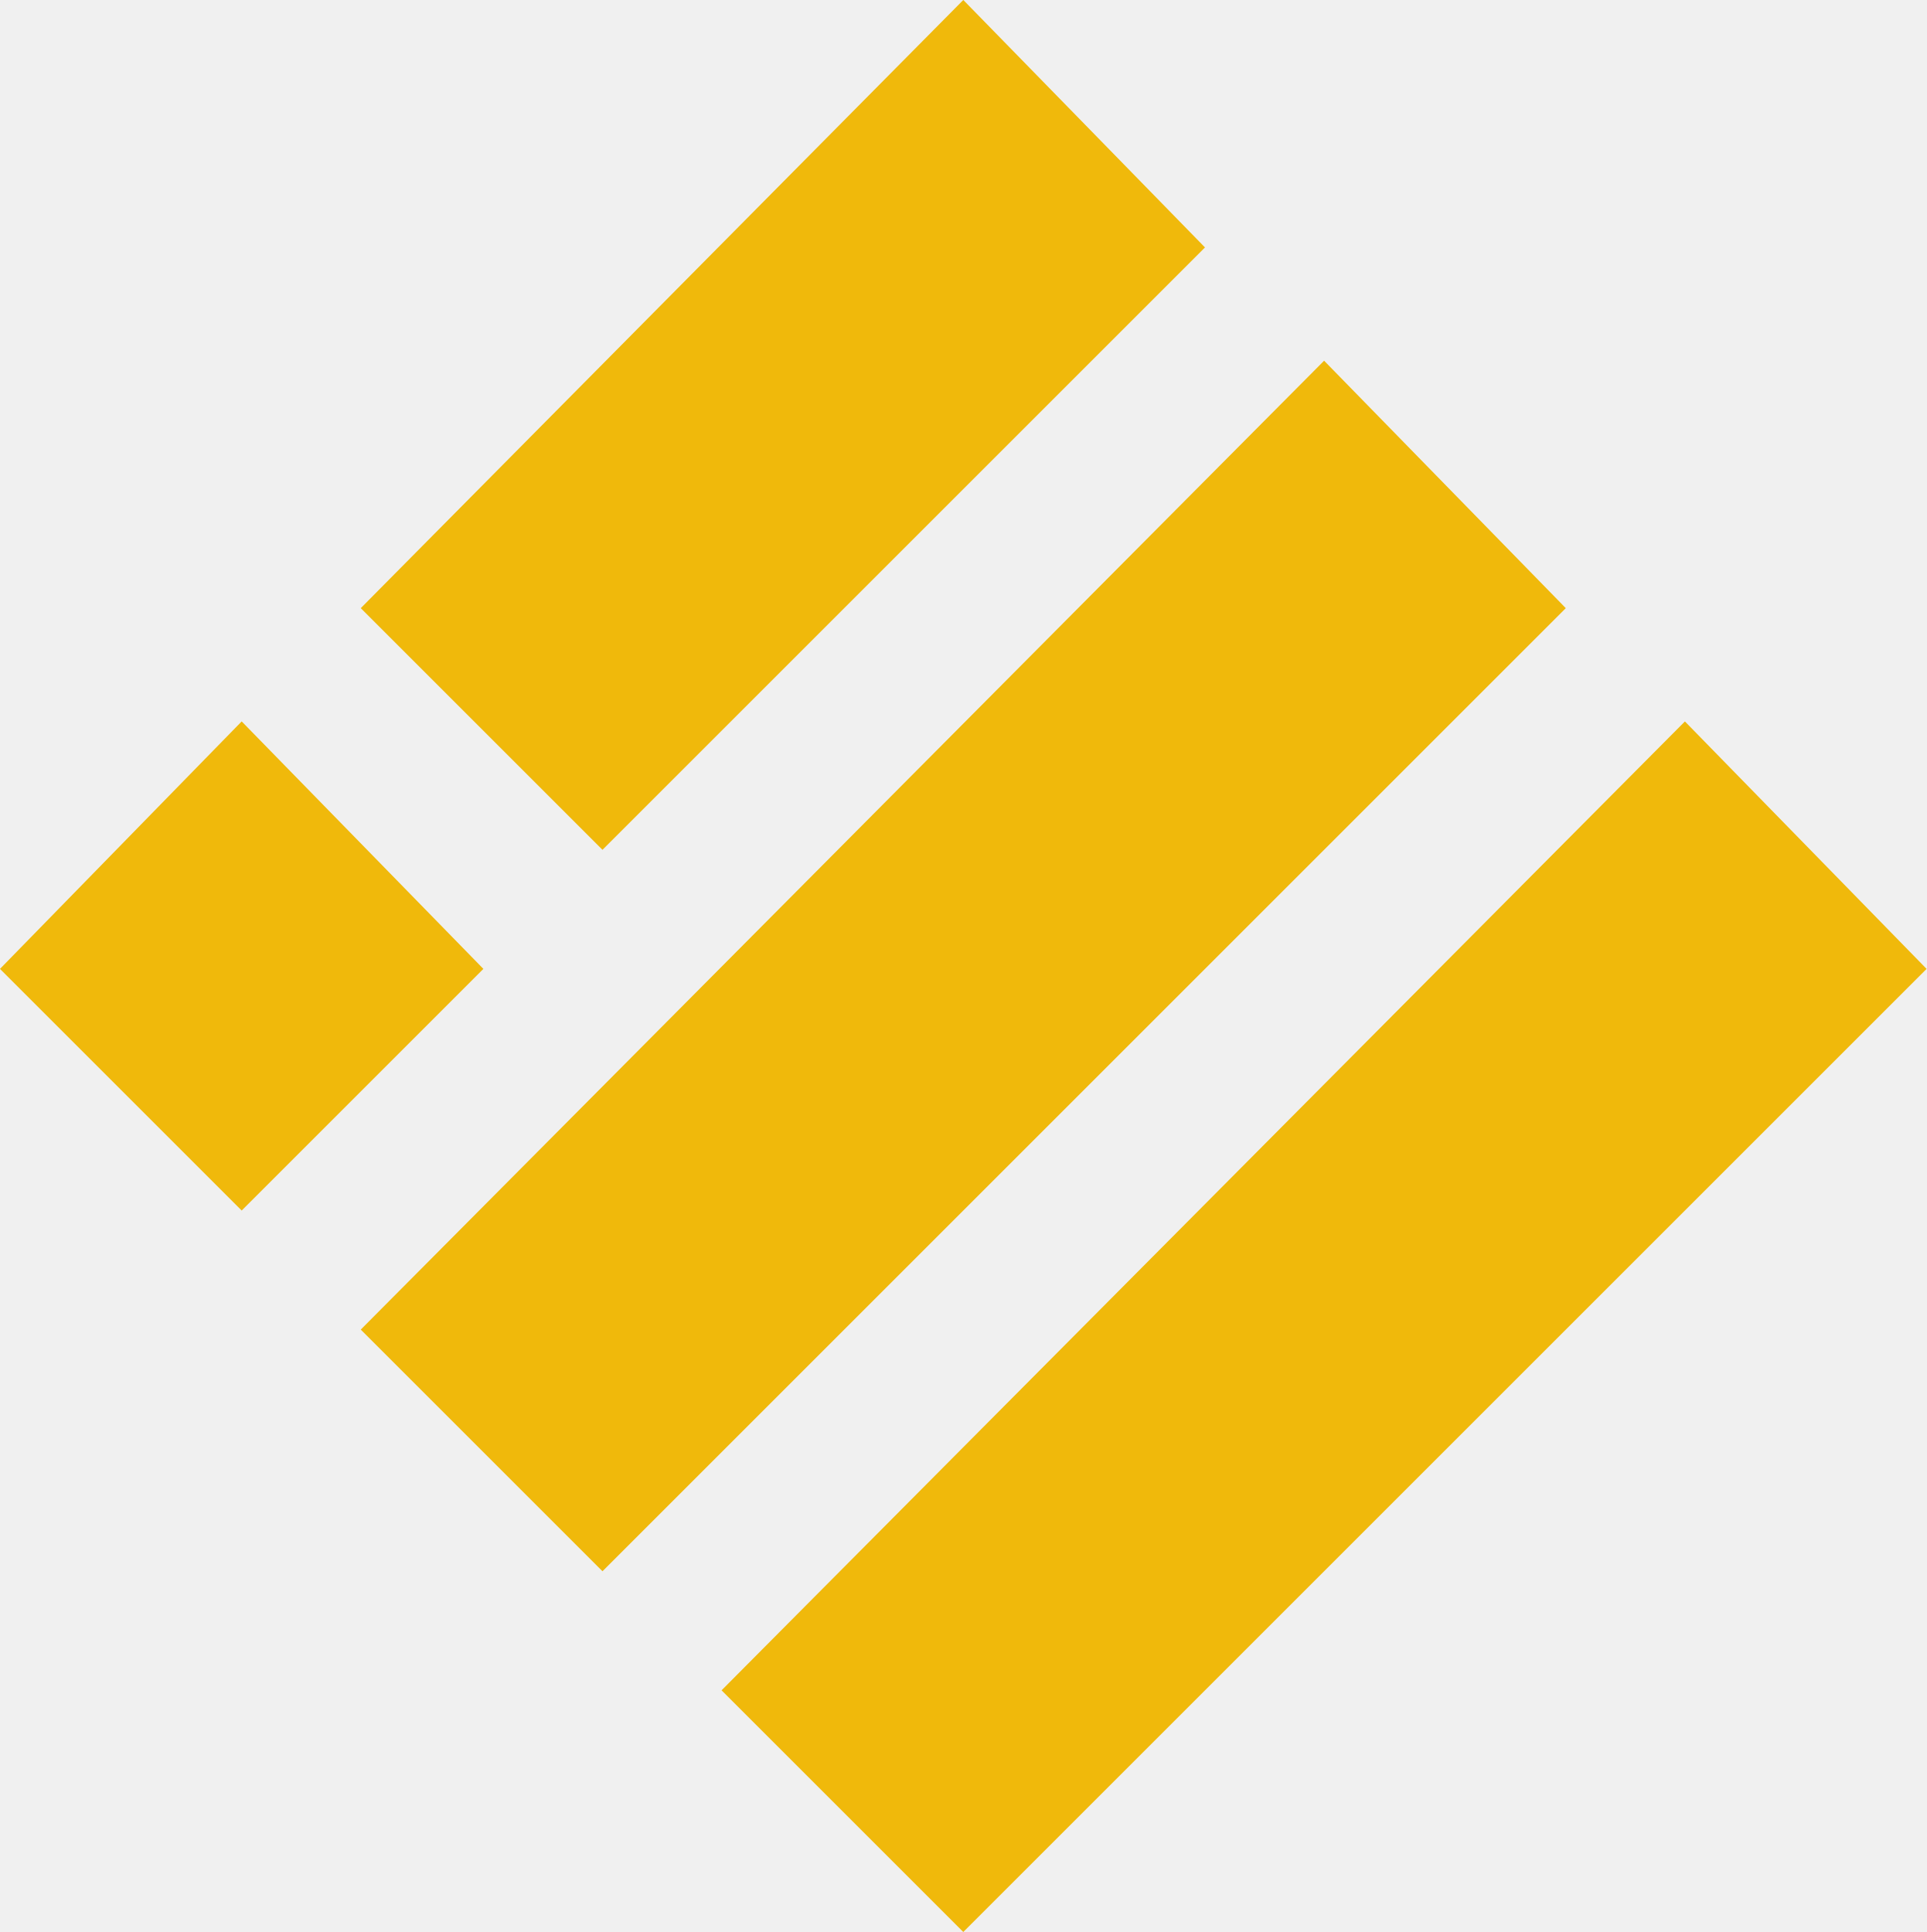
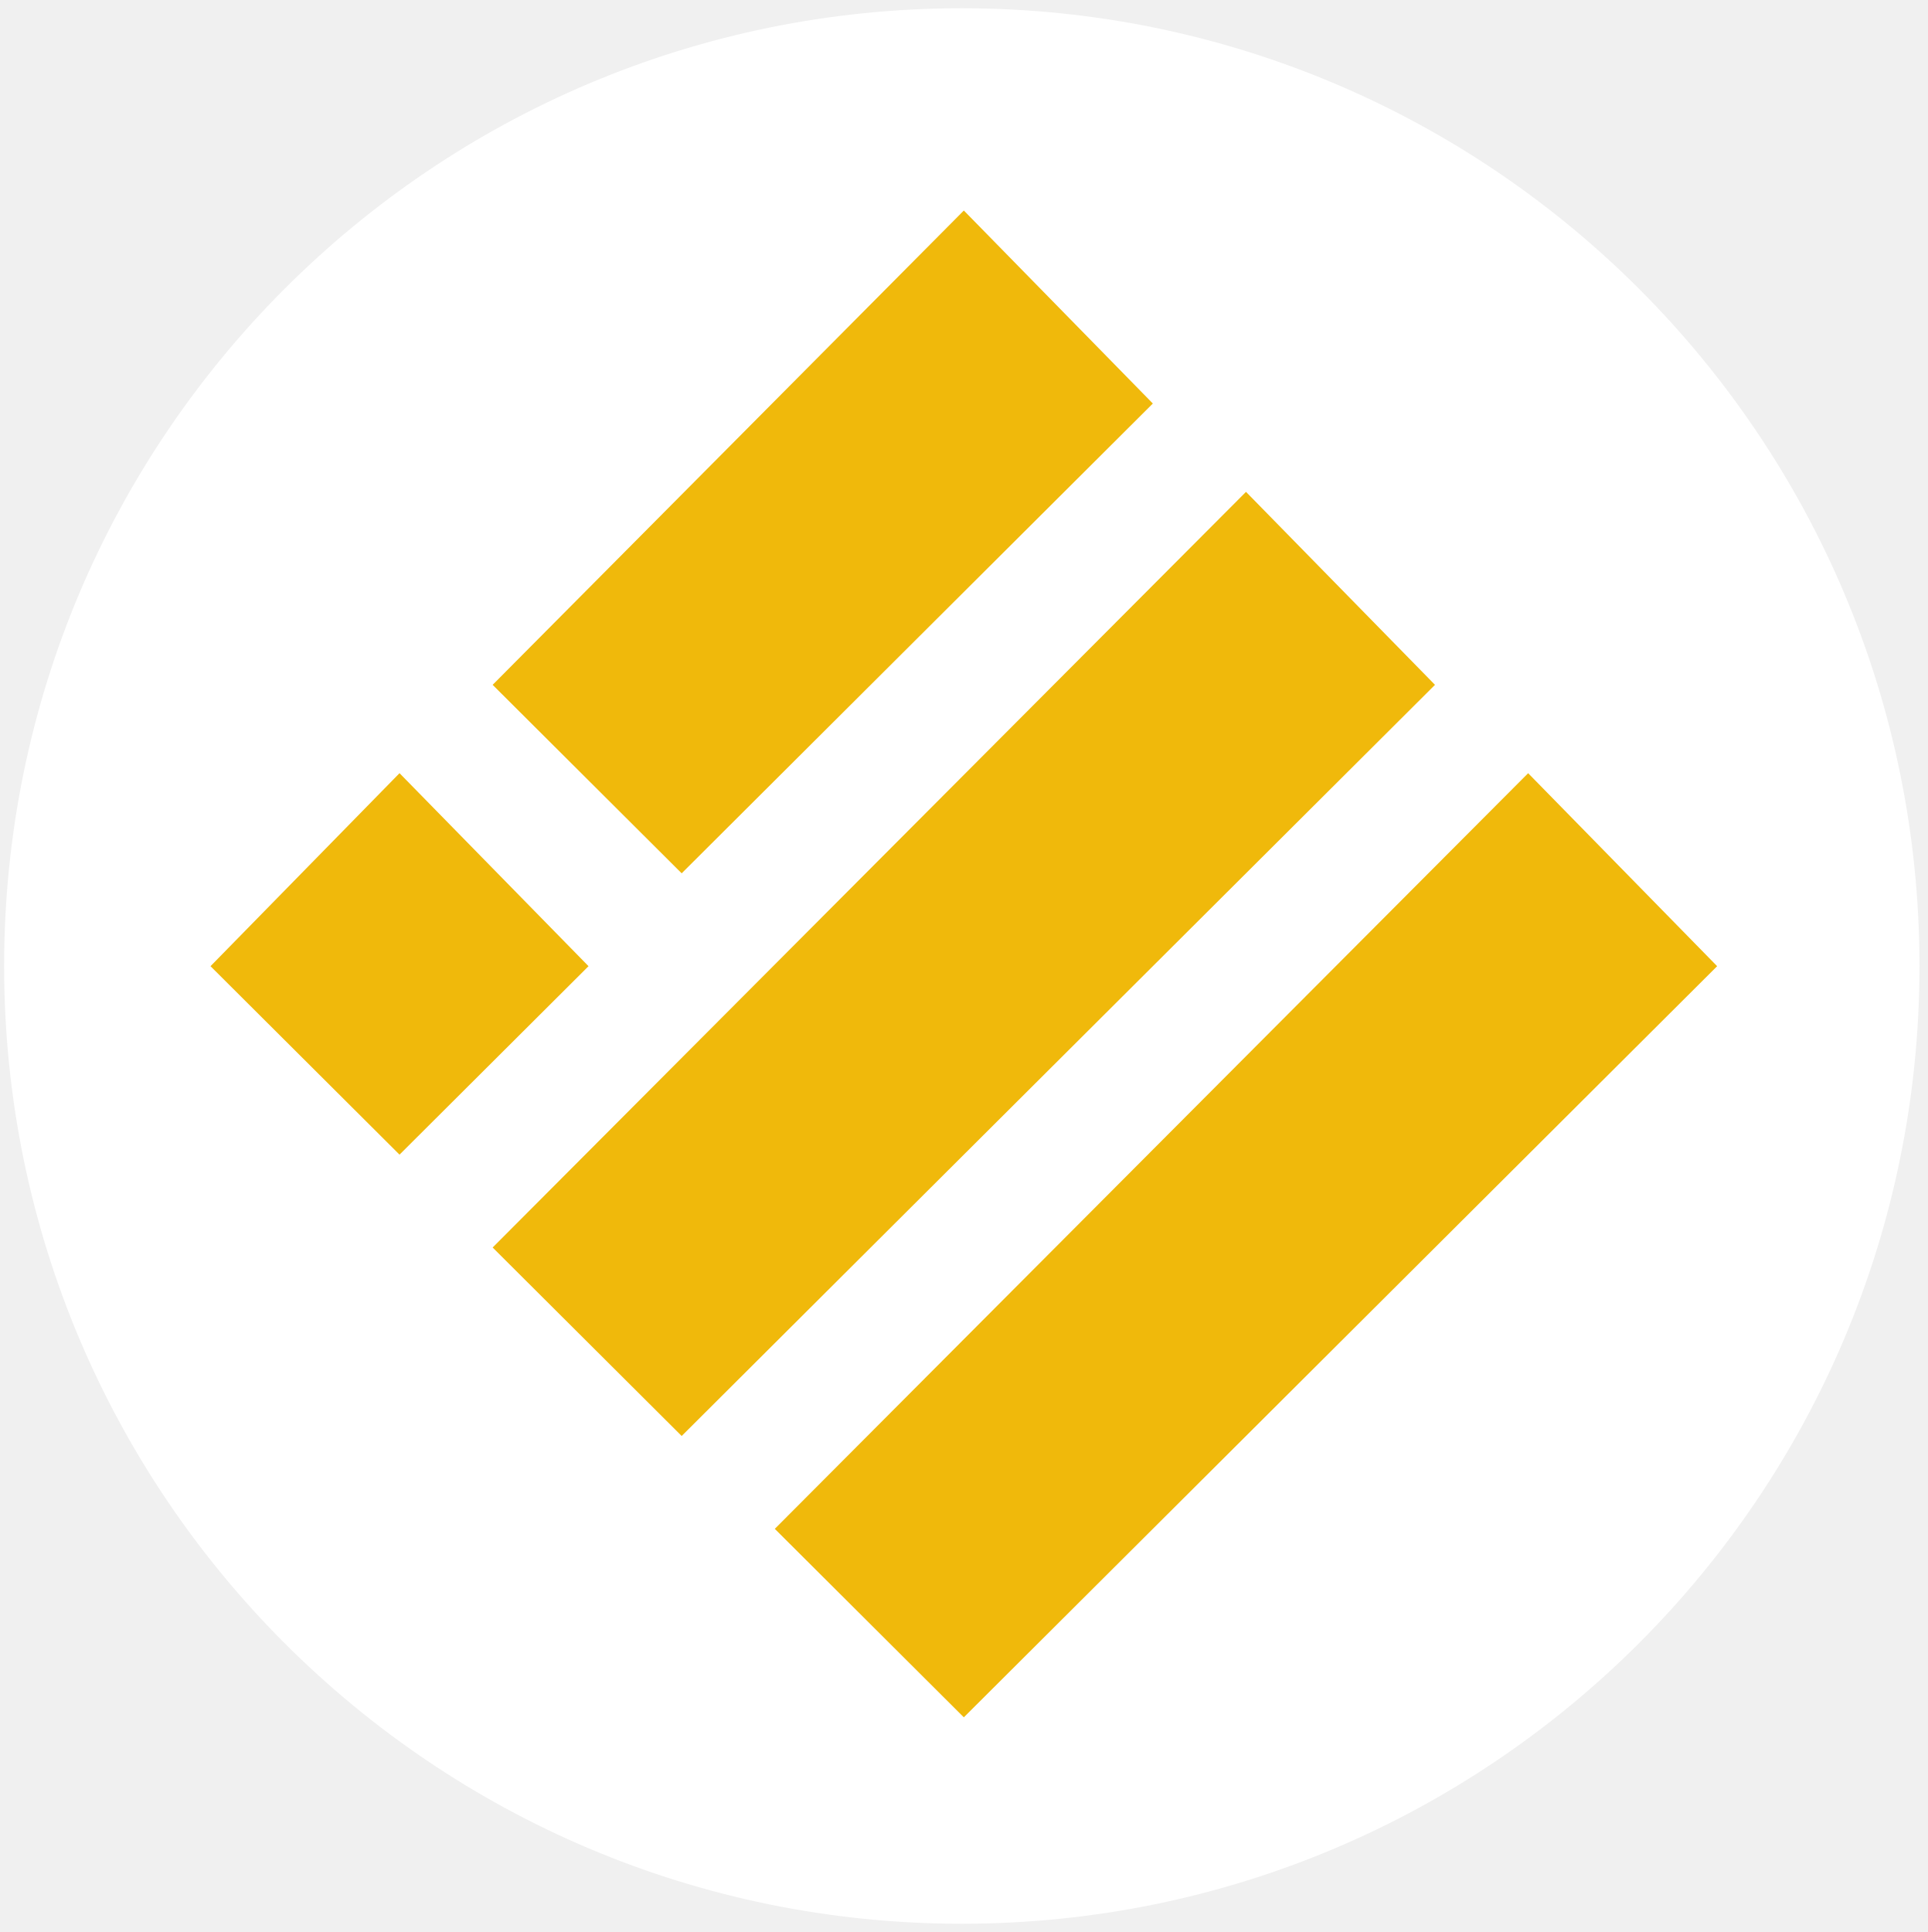
- <svg xmlns="http://www.w3.org/2000/svg" viewBox="0 0 336.41 337.42">
+ <svg xmlns="http://www.w3.org/2000/svg" width="467" height="468" overflow="hidden">
  <defs>
-     <style>.cls-1{fill:#f0b90b;stroke:#f0b90b;}</style>
+     <clipPath id="clip0">
+       <rect x="2012" y="1058" width="467" height="468" />
+     </clipPath>
+     <clipPath id="clip1">
+       <rect x="2062" y="1108" width="366" height="366" />
+     </clipPath>
+     <clipPath id="clip2">
+       <rect x="2062" y="1108" width="366" height="366" />
+     </clipPath>
+     <clipPath id="clip3">
+       <rect x="2062" y="1108" width="366" height="366" />
+     </clipPath>
  </defs>
-   <g id="Layer_2" data-name="Layer 2">
-     <g id="Layer_1-2" data-name="Layer 1">
-       <path class="cls-1" d="M168.2.71l41.5,42.5L105.2,147.71l-41.5-41.5Z" />
-       <path class="cls-1" d="M231.2,63.71l41.5,42.5L105.2,273.71l-41.5-41.5Z" />
-       <path class="cls-1" d="M42.2,126.71l41.5,42.5-41.5,41.5L.7,169.21Z" />
-       <path class="cls-1" d="M294.2,126.71l41.5,42.5L168.2,336.71l-41.5-41.5Z" />
+   <g clip-path="url(#clip0)" transform="translate(-2012 -1058)">
+     <path d="M2013 1292C2013 1163.87 2116.87 1060 2245 1060 2373.13 1060 2477 1163.87 2477 1292 2477 1420.13 2373.13 1524 2245 1524 2116.87 1524 2013 1420.13 2013 1292Z" fill="#FFFFFF" fill-rule="evenodd" fill-opacity="1" />
+     <g clip-path="url(#clip1)">
+       <g clip-path="url(#clip2)">
+         <g clip-path="url(#clip3)">
+           <path d="M181.948 0.768 226.84 46.742 113.799 159.784 68.907 114.891Z" stroke="#F0B90B" stroke-width="1.082" stroke-linecap="butt" stroke-linejoin="miter" stroke-miterlimit="4" stroke-opacity="1" fill="#F0B90B" fill-rule="nonzero" fill-opacity="1" transform="matrix(1.00298 0 0 1 2063 1109)" />
+           <path d="M250.098 68.918 294.99 114.891 113.799 296.083 68.907 251.19Z" stroke="#F0B90B" stroke-width="1.082" stroke-linecap="butt" stroke-linejoin="miter" stroke-miterlimit="4" stroke-opacity="1" fill="#F0B90B" fill-rule="nonzero" fill-opacity="1" transform="matrix(1.00298 0 0 1 2063 1109)" />
+           <path d="M45.649 137.067 90.541 183.041 45.649 227.933 0.757 183.041Z" stroke="#F0B90B" stroke-width="1.082" stroke-linecap="butt" stroke-linejoin="miter" stroke-miterlimit="4" stroke-opacity="1" fill="#F0B90B" fill-rule="nonzero" fill-opacity="1" transform="matrix(1.00298 0 0 1 2063 1109)" />
+           <path d="M318.247 137.067 363.139 183.041 181.948 364.232 137.056 319.34Z" stroke="#F0B90B" stroke-width="1.082" stroke-linecap="butt" stroke-linejoin="miter" stroke-miterlimit="4" stroke-opacity="1" fill="#F0B90B" fill-rule="nonzero" fill-opacity="1" transform="matrix(1.00298 0 0 1 2063 1109)" />
+         </g>
+       </g>
    </g>
  </g>
</svg>
